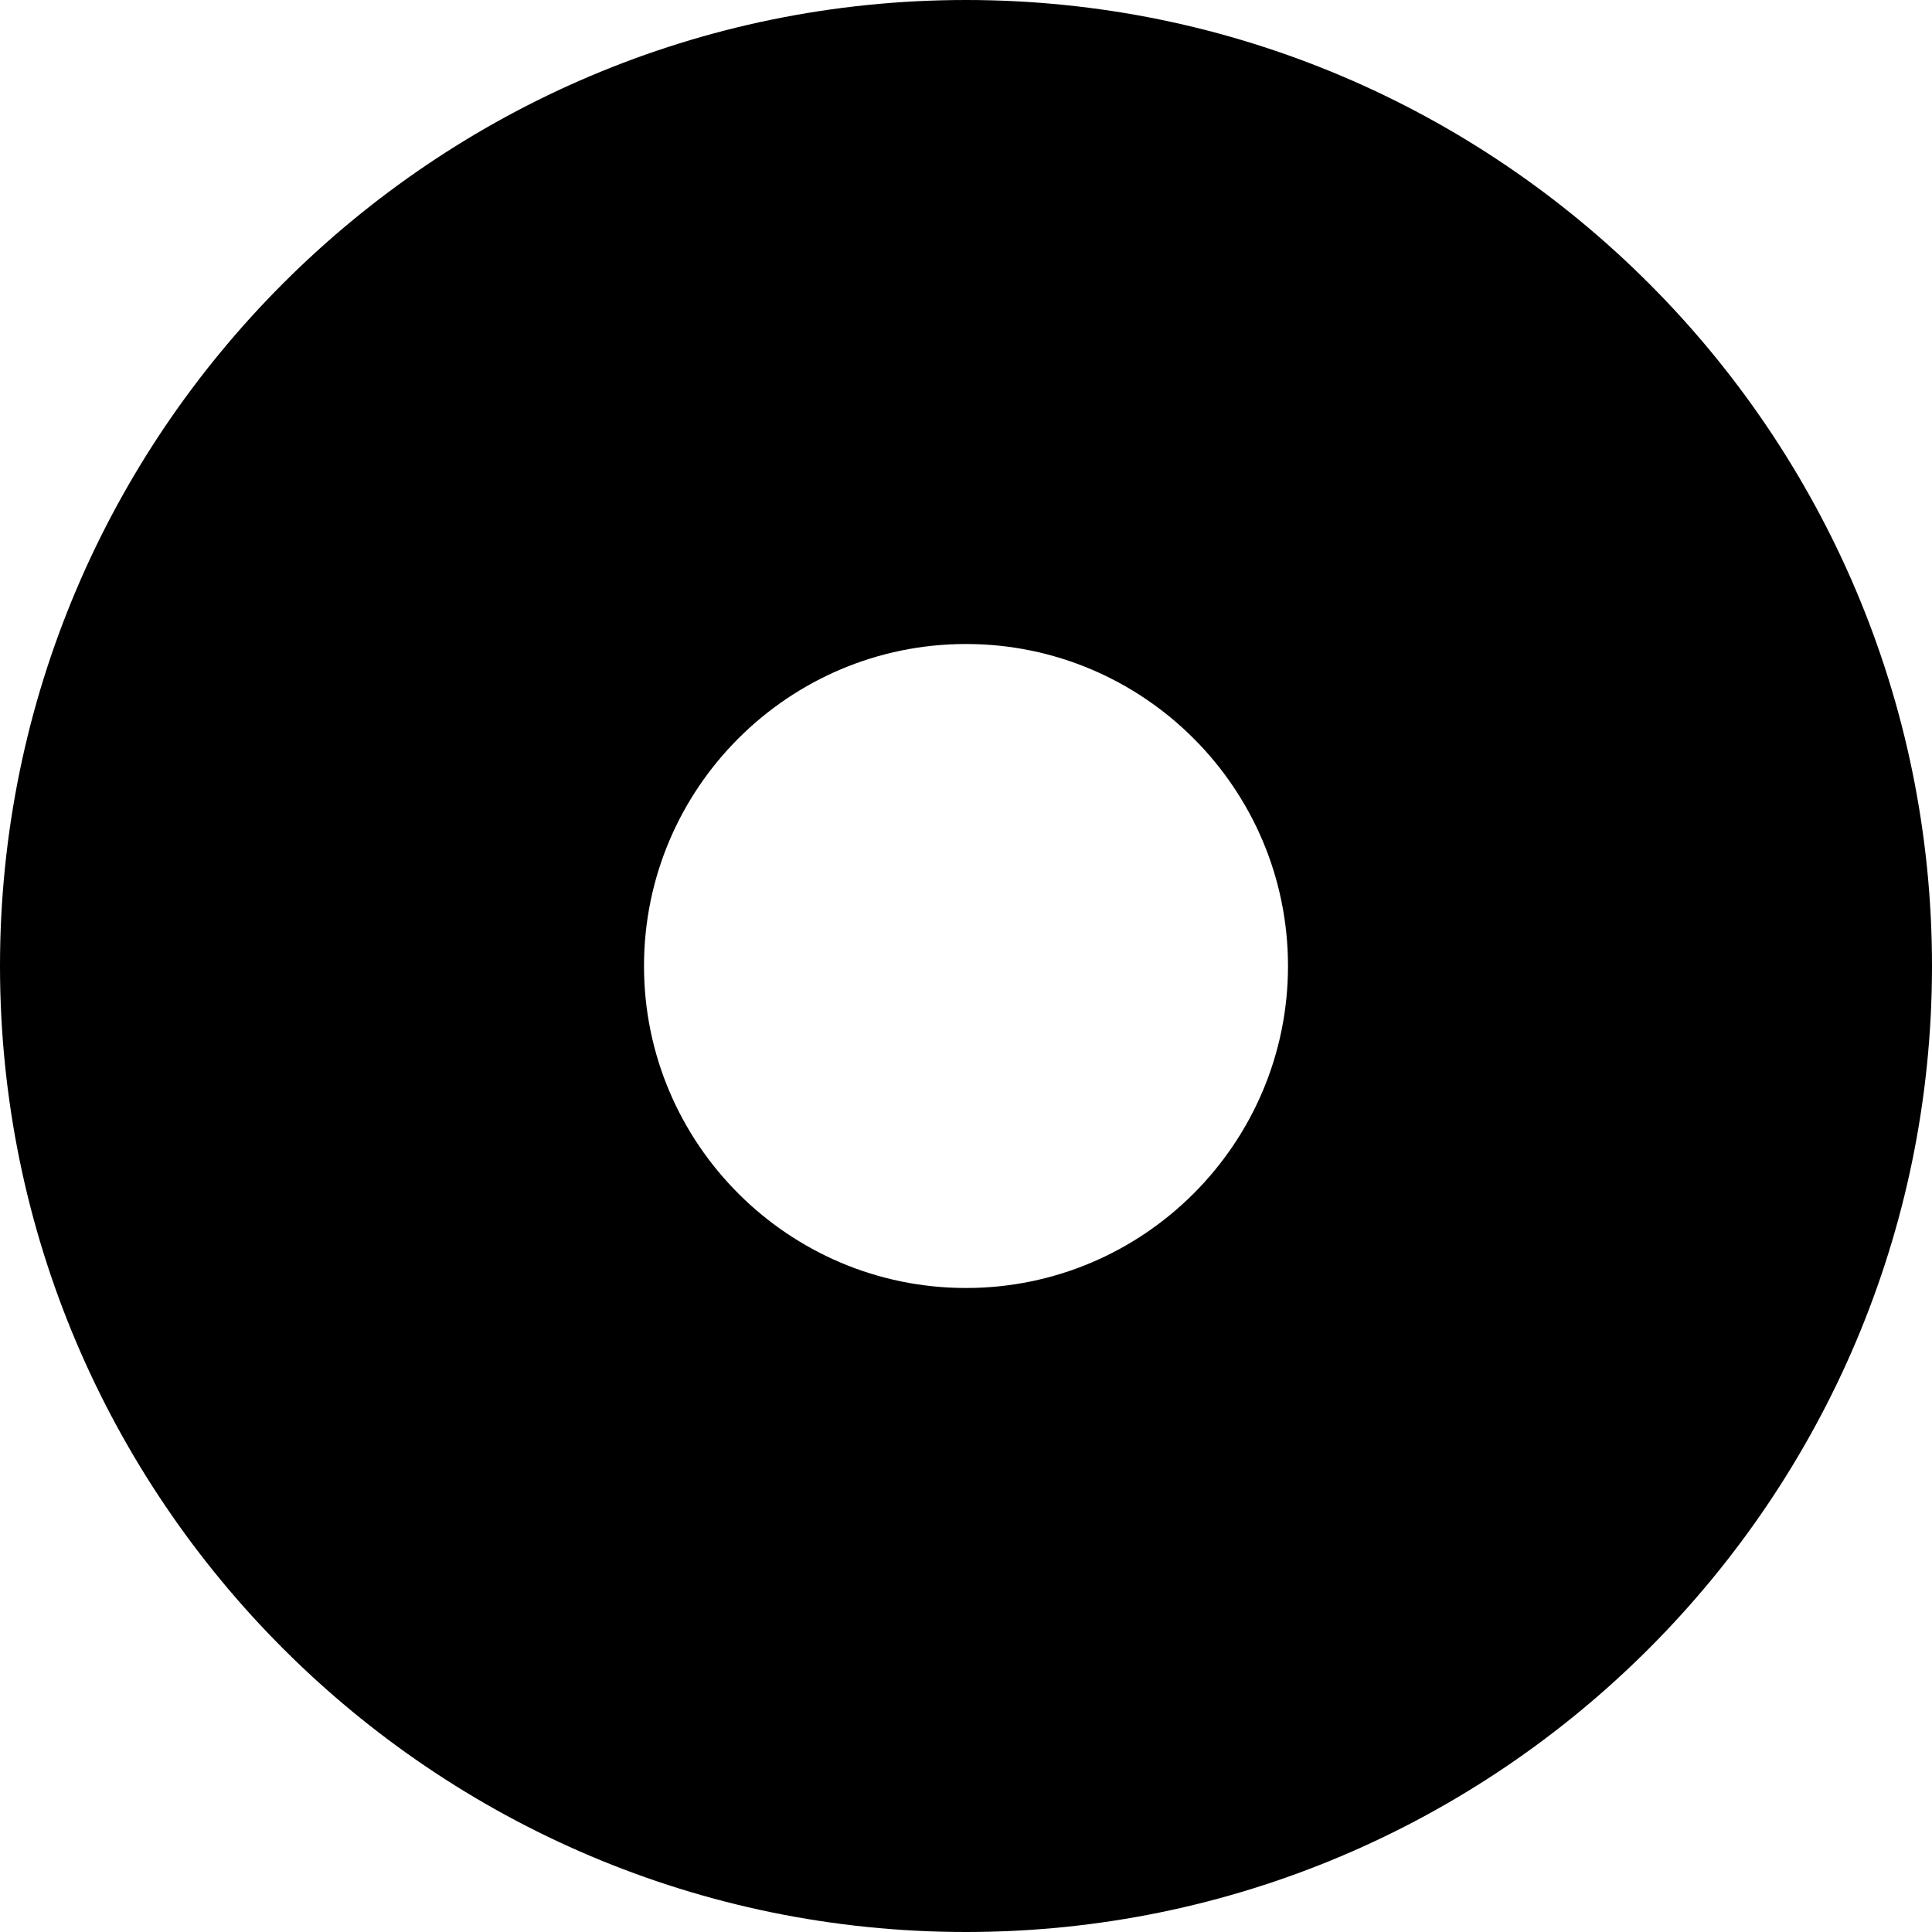
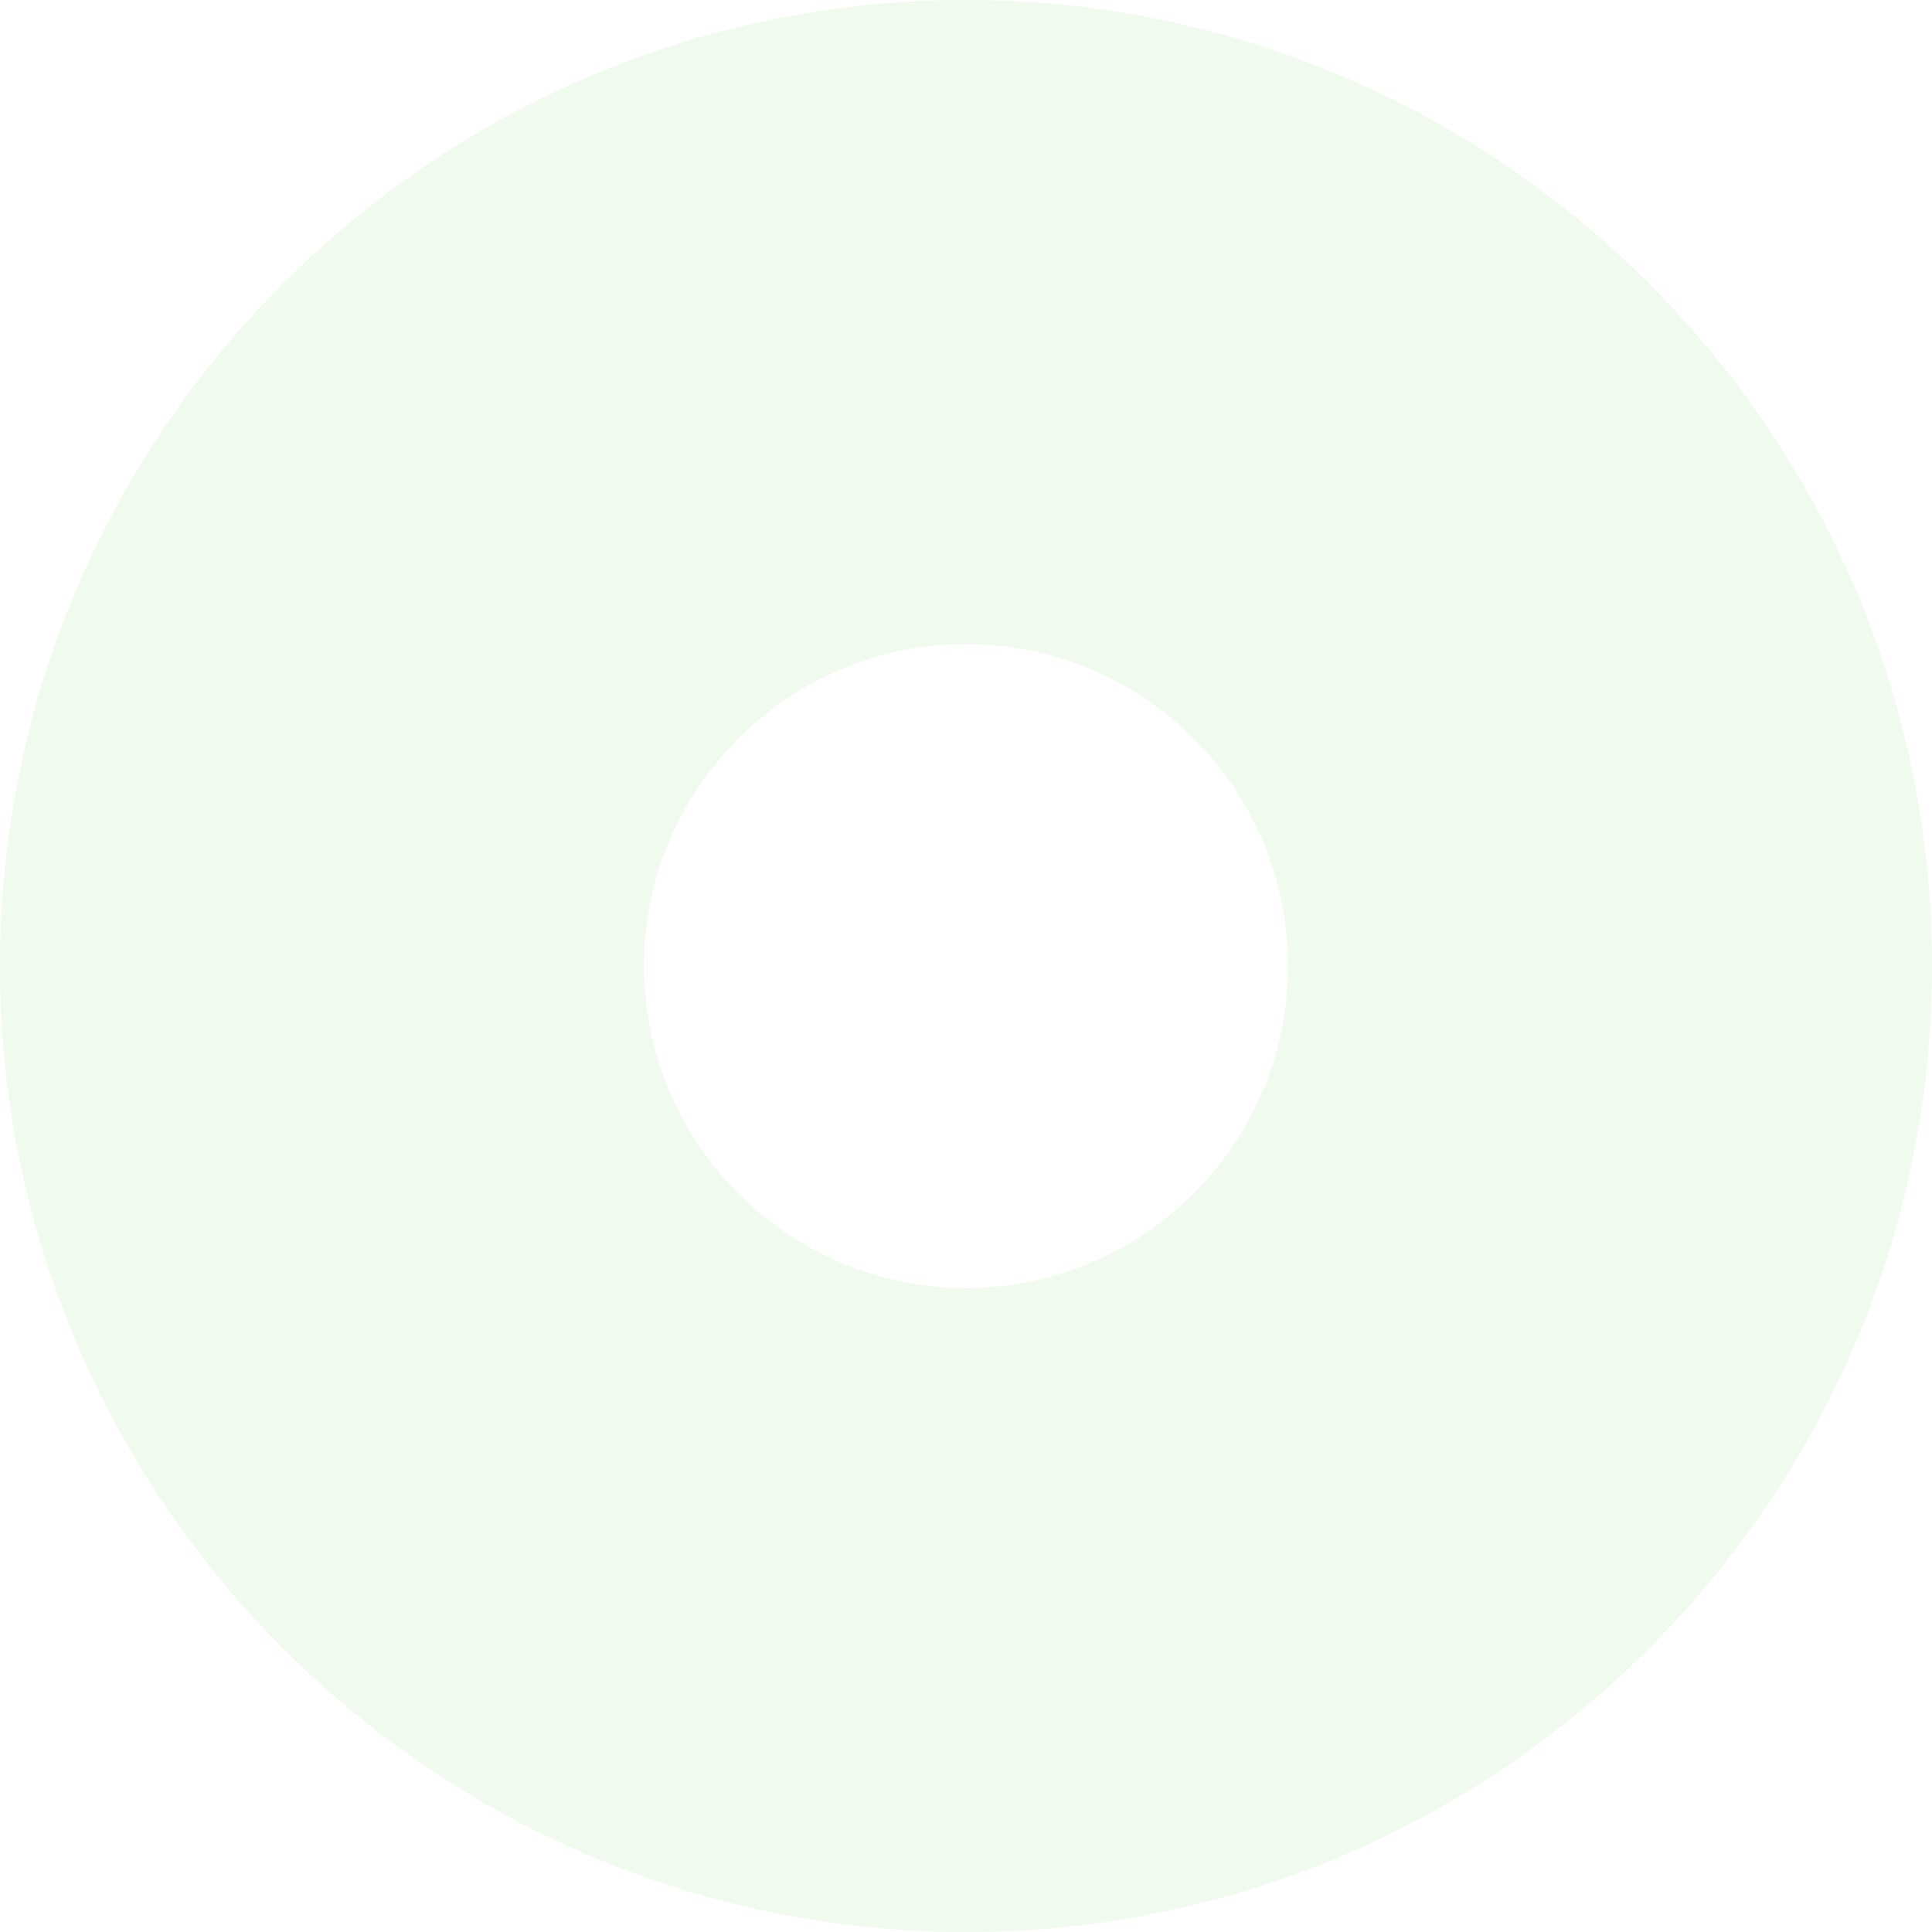
- <svg xmlns="http://www.w3.org/2000/svg" height="512pt" viewBox="0 0 512 512" width="512pt">
+ <svg xmlns="http://www.w3.org/2000/svg" height="512pt" viewBox="0 0 512 512" width="512pt" fill="#F1FAEE">
  <path d="m256 0c-141.164 0-256 114.836-256 256s114.836 256 256 256 256-114.836 256-256-114.836-256-256-256zm0 341.332c-47.062 0-85.332-38.27-85.332-85.332s38.27-85.332 85.332-85.332 85.332 38.27 85.332 85.332-38.27 85.332-85.332 85.332zm0 0" />
</svg>
